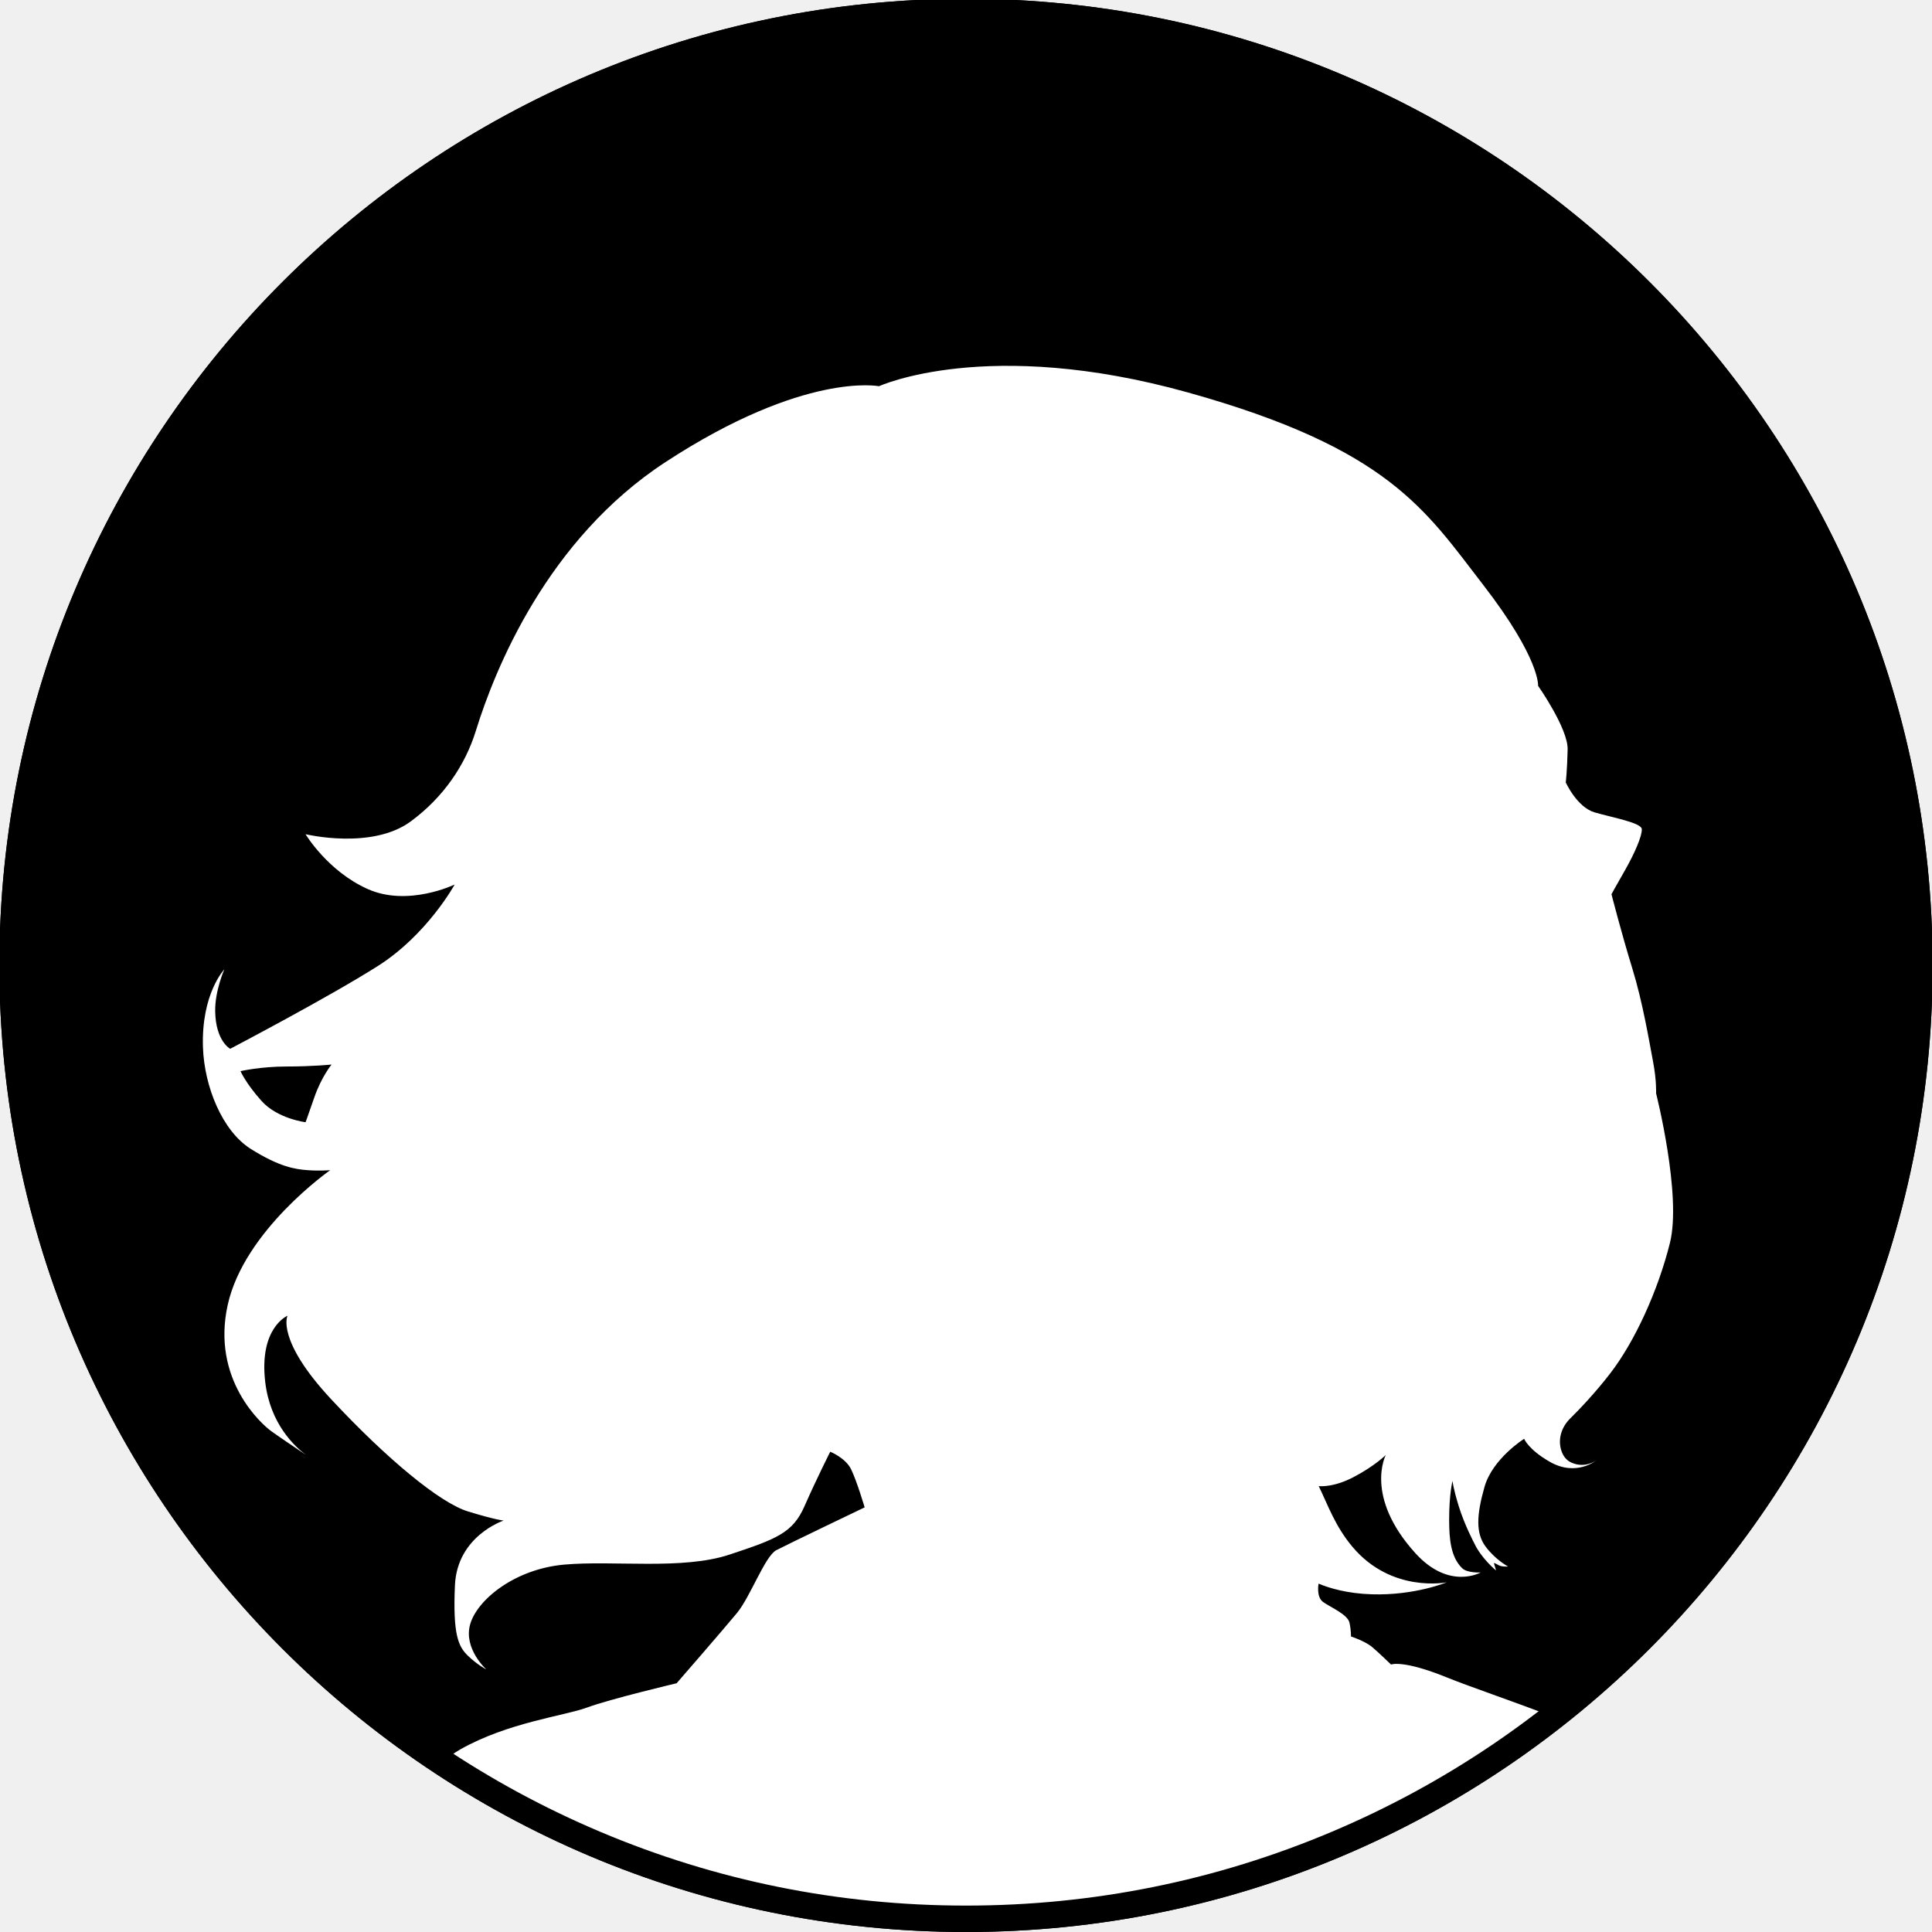
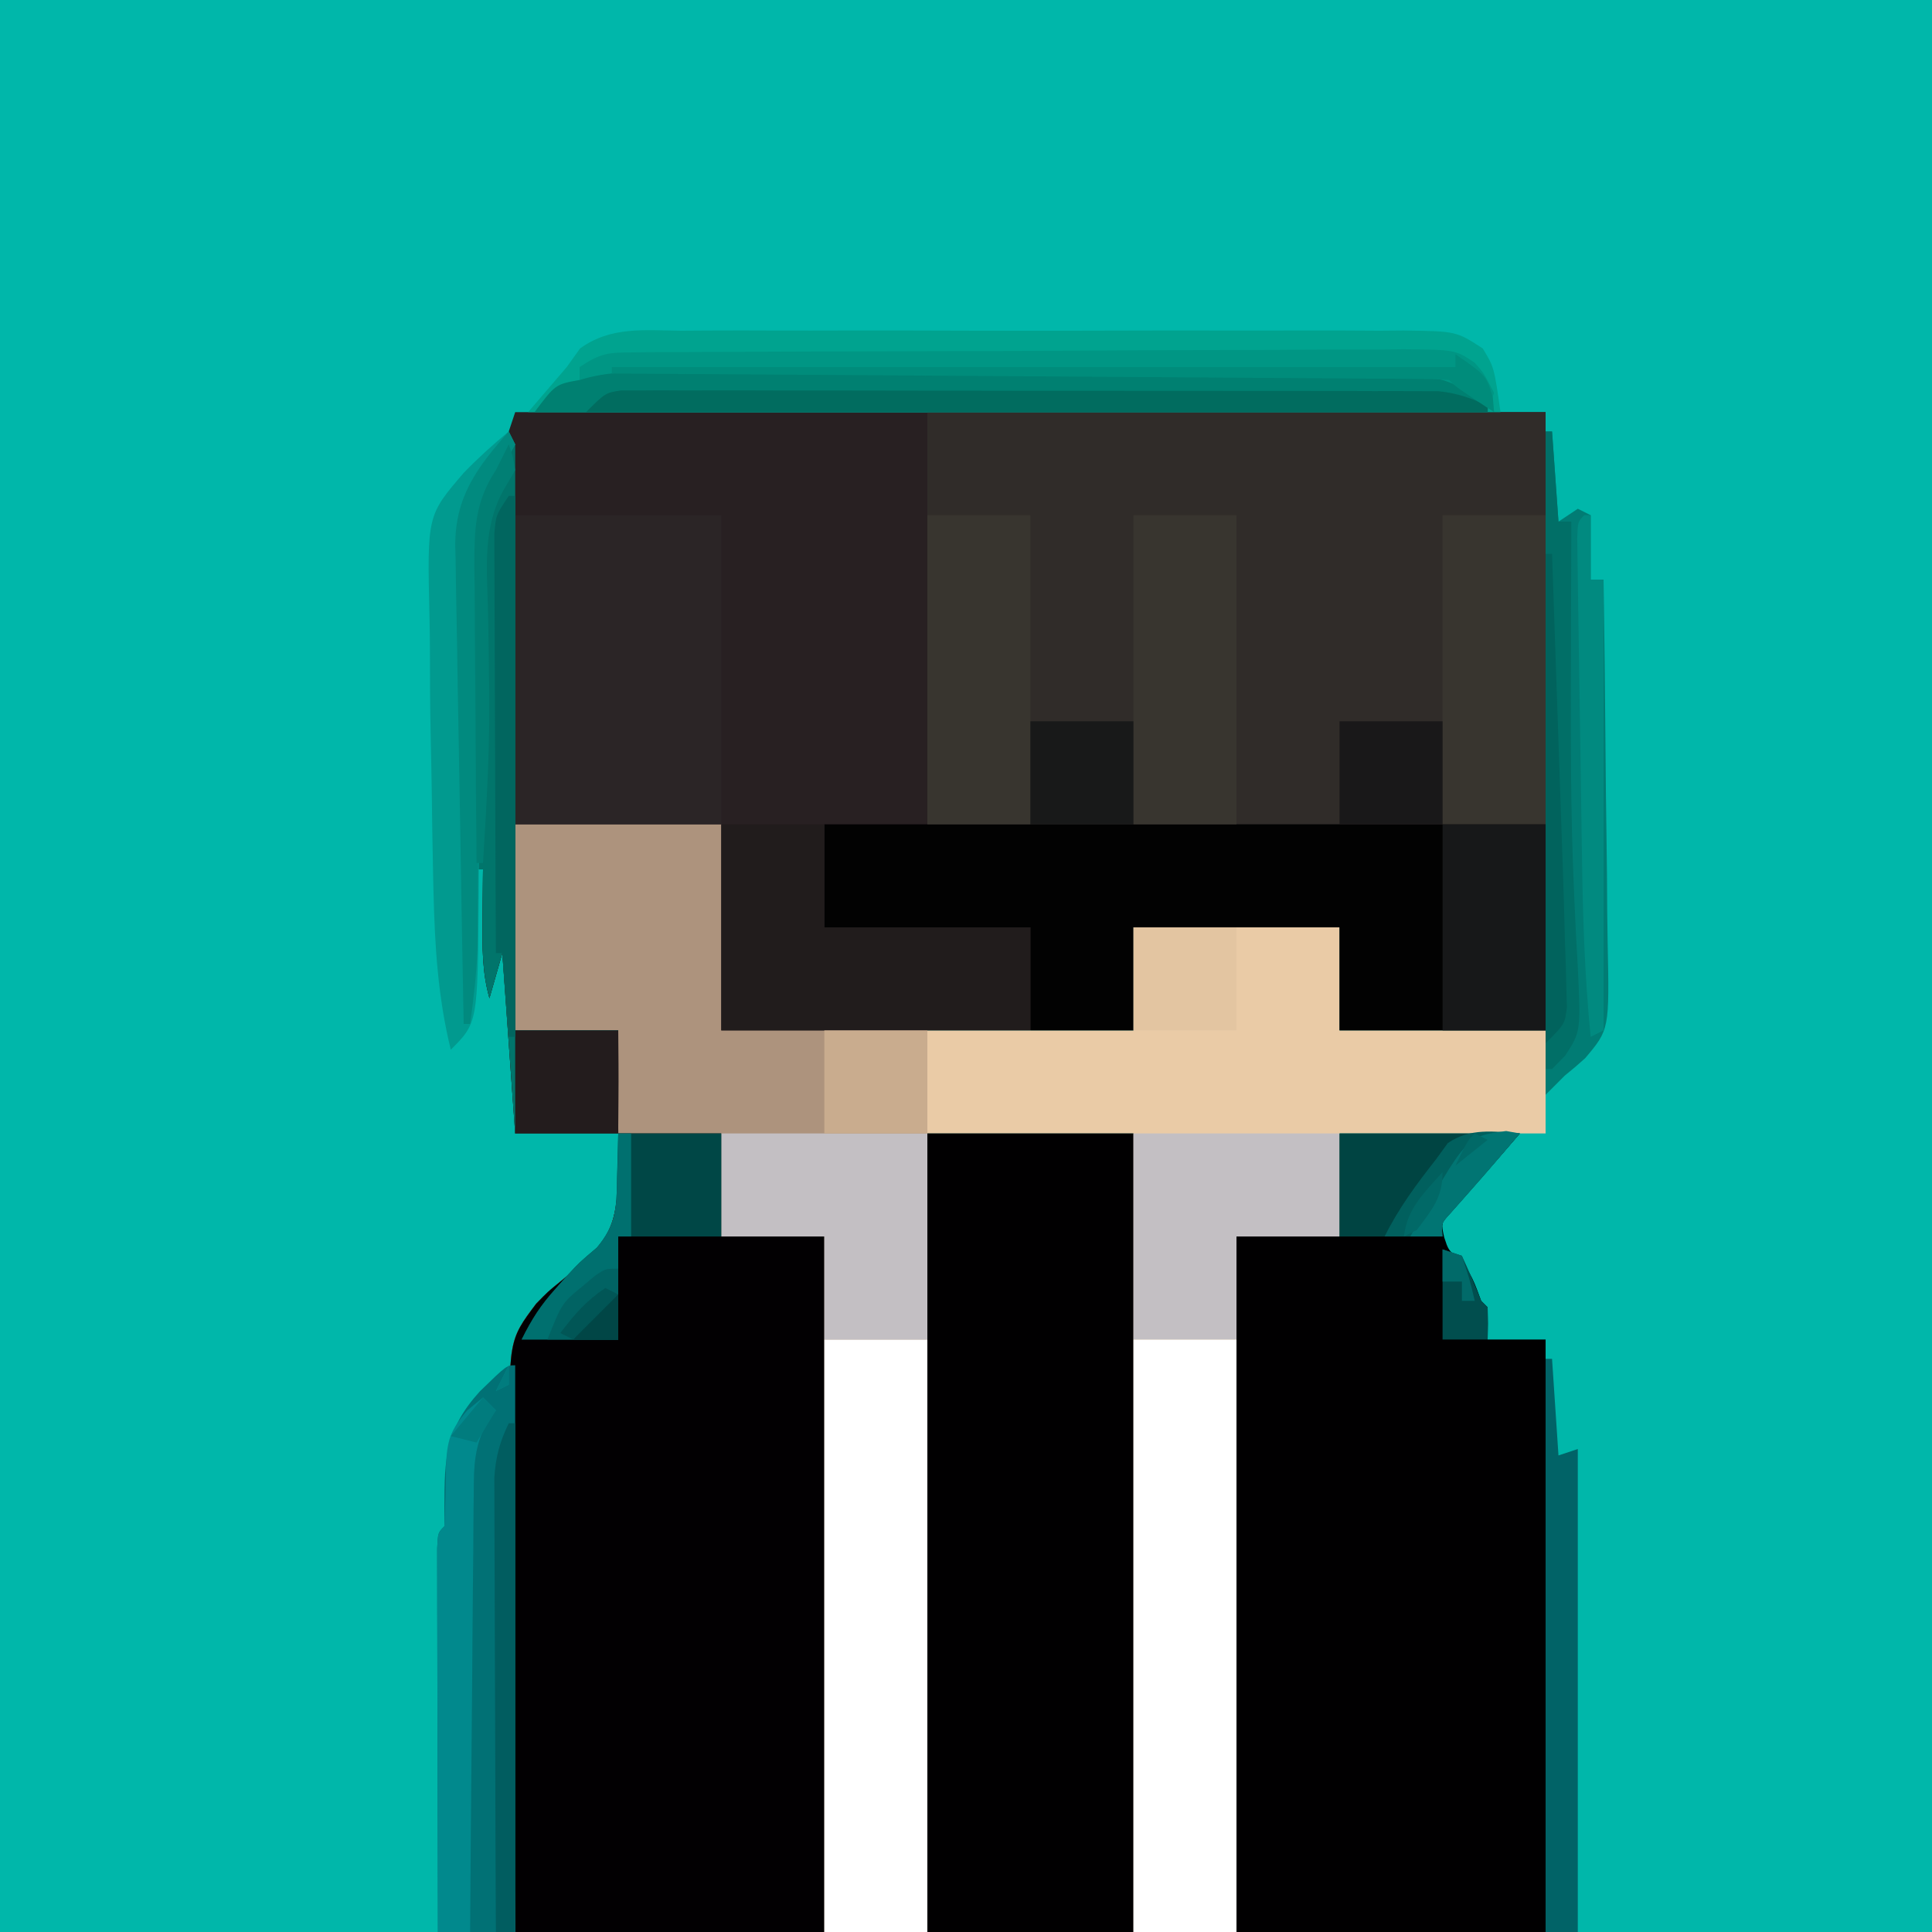
- <svg xmlns="http://www.w3.org/2000/svg" width="100%" height="100%" viewBox="0 0 512 512" version="1.1" xml:space="preserve" style="fill-rule:evenodd;clip-rule:evenodd;stroke-linejoin:round;stroke-miterlimit:2;">
-   <g id="图层-1">
-     <g transform="matrix(0,-1,-1,0,256,-0.3289)">
-       <path d="M-256.164,-256.164C-397.64,-256.164 -512.329,-141.475 -512.329,-0C-512.329,141.476 -397.64,256.164 -256.164,256.164C-114.688,256.164 -0,141.476 -0,-0C-0,-141.475 -114.688,-256.164 -256.164,-256.164" style="fill-rule:nonzero;" />
-     </g>
-     <g transform="matrix(0.957067,0,0,0.878667,7.96252,56.054)">
-       <clipPath id="_clip1">
-         <path d="M242.914,0C110.578,6.656 4.72,113.728 0,246.565L0,265.106C4.875,402.292 117.624,512 256,512C394.376,512 507.125,402.292 512,265.106L512,246.566C507.28,113.728 401.422,6.656 269.085,0L242.914,0Z" clip-rule="nonzero" />
-       </clipPath>
-       <g clip-path="url(#_clip1)">
-         <g transform="matrix(1,0,0,1,74.943,376.002)">
-           <path d="M0,-1.001C0.843,-0.323 1.373,0 1.373,0C1.373,0 0.839,-0.388 0,-1.001" style="fill:white;fill-rule:nonzero;" />
-         </g>
-         <g transform="matrix(1,0,0,1,78.7003,270.852)">
-           <path d="M0,-3.623C-1.99,2.643 -2.411,3.822 -2.411,3.822C-2.411,3.822 -10.172,2.79 -14.595,-2.591C-19.018,-7.972 -20.418,-11.584 -20.418,-11.584C-20.418,-11.584 -14.89,-12.984 -7.666,-12.984C-0.442,-12.984 4.791,-13.574 4.791,-13.574C4.791,-13.574 1.99,-9.889 0,-3.623M117.047,151.845C113.317,156.768 100.339,173.029 100.339,173.029C100.339,173.029 81.841,177.802 75.575,180.339C69.31,182.875 53.646,184.814 40.369,193.019C27.092,201.223 16.559,229.557 16.559,229.557L382.59,229.557C382.59,229.557 380.381,221.448 379.031,215.435C377.681,209.422 375.349,204.513 367.618,196.414C359.887,188.314 325.772,176.656 313.567,171.257C301.363,165.857 298.157,167.393 298.157,167.393C298.157,167.393 295.133,164.18 293.055,162.227C290.976,160.275 287.059,158.925 287.059,158.925C287.059,158.925 287.14,157.299 286.652,154.778C286.164,152.257 281.285,150.061 279.334,148.516C277.382,146.971 278.089,142.986 278.089,142.986L278.089,142.983C281.057,144.336 285.988,145.971 292.826,146.202C304.736,146.603 313.567,142.589 313.567,142.589C313.567,142.589 298.321,145.95 287.474,131.884C282.647,125.625 280.719,119.365 278.13,113.571C278.9,113.653 282.532,113.835 287.741,110.875C293.629,107.53 296.707,104.184 296.707,104.184C296.707,104.184 290.626,116.648 304.892,133.797C314.264,145.064 322.972,139.613 322.972,139.613C322.972,139.613 319.275,139.848 317.845,138.328C314.697,134.984 314.257,129.562 314.248,123.834C314.235,115.959 315.178,111.995 315.178,111.995C315.178,111.995 315.33,114.07 316.909,119.65C318.489,125.23 321.156,130.707 321.156,130.707L321.156,130.693C323.133,135.396 327.242,139.022 327.242,139.022L326.625,136.756C326.625,136.756 327.007,136.815 327.919,137.403C328.831,137.992 330.546,137.815 330.546,137.815C330.546,137.815 327.047,135.774 324.326,131.79C321.606,127.806 321.8,122.364 324.035,113.813C326.27,105.262 335.018,99.298 335.018,99.298C335.018,99.298 336.146,102.533 342.174,106.273C349.489,110.81 355.019,105.789 355.019,105.789C355.019,105.789 351.936,108.368 348.075,106.468C346.566,105.726 345.729,104.313 345.284,102.759C344.32,99.397 345.344,95.782 347.724,93.221C350.371,90.373 354.634,85.519 358.83,79.6C365.625,70.019 372.071,54.688 375.381,40.228C378.691,25.769 371.548,-4.893 371.548,-4.893C371.548,-4.893 371.722,-8.726 370.677,-14.649C369.632,-20.572 367.889,-32.244 364.928,-42.697C361.966,-53.15 359.197,-64.954 359.197,-64.954C359.197,-64.954 360.23,-67.02 362.942,-72.186C365.654,-77.352 367.721,-82.647 367.592,-84.585C367.462,-86.522 359.455,-88.072 354.547,-89.621C349.64,-91.171 346.54,-98.662 346.54,-98.662C346.54,-98.662 346.928,-102.278 347.057,-108.607C347.186,-114.935 338.874,-127.799 338.874,-127.799C338.874,-127.799 339.524,-135.93 323.587,-158.373C307.65,-180.815 297.567,-199.354 241.949,-216.267C186.332,-233.18 156.372,-218.158 156.372,-218.158C156.372,-218.158 135.792,-222.707 97.258,-195.285C64.516,-171.985 50.037,-132.877 44.741,-114.23C41.734,-103.638 35.622,-94.175 27.094,-87.212C26.987,-87.125 26.88,-87.037 26.772,-86.95C15.972,-78.218 -2.411,-83.044 -2.411,-83.044C-2.411,-83.044 3.697,-71.887 14.848,-66.484C25.998,-61.081 38.874,-67.864 38.874,-67.864C38.874,-67.864 31.296,-52.732 17.534,-43.241C3.772,-33.75 -23.277,-18.328 -23.277,-18.328C-23.277,-18.328 -27.274,-20.577 -27.436,-29.558C-27.548,-35.761 -24.907,-42.275 -24.907,-42.275C-24.907,-42.275 -31.328,-34.951 -30.82,-18.734C-30.451,-6.973 -25.493,6.458 -17.565,11.883C-9.636,17.308 -5.324,18.003 -1.847,18.281C1.63,18.559 4.412,18.281 4.412,18.281C4.412,18.281 -19.371,36.359 -23.963,58.898C-28.554,81.436 -14.567,94.897 -11.949,96.97C-9.99,98.52 -4.797,102.329 -2.305,104.149C-5.292,101.749 -12.224,94.894 -13.585,82.135C-15.33,65.774 -7.413,62.187 -7.413,62.187C-7.413,62.187 -10.677,69.428 4.697,87.391C20.071,105.354 34.798,118.625 42.566,121.214C50.333,123.803 52.437,123.965 52.437,123.965C52.437,123.965 39.554,128.554 38.95,143.52C38.347,158.485 39.916,161.986 42.571,164.761C45.226,167.537 47.64,168.865 47.64,168.865C47.64,168.865 41.243,162.589 43.174,155.227C45.105,147.864 55.485,138.571 69.244,137.244C83.003,135.916 101.952,138.933 114.987,134.226C128.021,129.519 132.487,127.709 135.746,119.622C139.004,111.536 142.867,103.208 142.867,103.208C142.867,103.208 147.091,105.019 148.66,108.519C150.229,112.019 152.401,119.984 152.401,119.984C152.401,119.984 131.069,131.11 127.937,132.9C124.804,134.69 120.776,146.923 117.047,151.845" style="fill:white;fill-rule:nonzero;" />
-         </g>
-         <g transform="matrix(1,0,0,1,189.141,512)">
-           <path d="M0,-41.029L-93.882,-11.591L-97.711,0L293.132,0L293.132,-20.514L0,-41.029Z" style="fill:white;fill-rule:nonzero;" />
-         </g>
-       </g>
-     </g>
-     <g transform="matrix(1,0,0,1,256,512)">
-       <path d="M0,-512.329C-141.476,-512.329 -256.164,-397.64 -256.164,-256.165C-256.164,-114.689 -141.476,0 0,0C141.476,0 256.164,-114.689 256.164,-256.165C256.164,-397.64 141.476,-512.329 0,-512.329M0,-505.329C33.64,-505.329 66.27,-498.742 96.984,-485.751C126.653,-473.202 153.301,-455.235 176.186,-432.35C199.071,-409.465 217.038,-382.818 229.587,-353.148C242.578,-322.435 249.164,-289.805 249.164,-256.165C249.164,-222.524 242.578,-189.894 229.587,-159.181C217.038,-129.511 199.071,-102.864 176.186,-79.979C153.301,-57.094 126.653,-39.127 96.984,-26.578C66.27,-13.587 33.64,-7 0,-7C-33.64,-7 -66.27,-13.587 -96.984,-26.578C-126.653,-39.127 -153.301,-57.094 -176.186,-79.979C-199.071,-102.864 -217.038,-129.511 -229.587,-159.181C-242.577,-189.894 -249.164,-222.524 -249.164,-256.165C-249.164,-289.805 -242.577,-322.435 -229.587,-353.148C-217.038,-382.818 -199.071,-409.465 -176.186,-432.35C-153.301,-455.235 -126.653,-473.202 -96.984,-485.751C-66.27,-498.742 -33.64,-505.329 0,-505.329" style="fill-rule:nonzero;" />
-     </g>
-   </g>
+ <svg xmlns="http://www.w3.org/2000/svg" version="1.1" width="300" height="300">
+   <path d="M0 0 C99 0 198 0 300 0 C300 99 300 198 300 300 C201 300 102 300 0 300 C0 201 0 102 0 0 Z " fill="#00B7AA" transform="translate(0,0)" />
+   <path d="M0 0 C52.8 0 105.6 0 160 0 C160 31.68 160 63.36 160 96 C149.44 96 138.88 96 128 96 C128 90.72 128 85.44 128 80 C117.44 80 106.88 80 96 80 C96 85.28 96 90.56 96 96 C85.44 96 74.88 96 64 96 C64 101.28 64 106.56 64 112 C74.56 112 85.12 112 96 112 C96 152.92 96 193.84 96 236 C64.32 236 32.64 236 0 236 C-0.144 221.006 -0.289 206.011 -0.438 190.562 C-0.501 185.841 -0.565 181.12 -0.631 176.256 C-0.662 170.457 -0.662 170.457 -0.668 167.735 C-0.679 165.849 -0.703 163.963 -0.739 162.077 C-1.061 144.165 -1.061 144.165 3.269 138.414 C5.066 136.584 5.066 136.584 7 135 C7.757 134.371 8.514 133.742 9.294 133.094 C9.981 132.527 10.668 131.959 11.375 131.375 C15.232 127.726 15.795 124.123 16 119 C16 116.69 16 114.38 16 112 C10.72 112 5.44 112 0 112 C-0.66 102.76 -1.32 93.52 -2 84 C-2.66 86.31 -3.32 88.62 -4 91 C-5.15 86.91 -5.111 82.968 -5.062 78.75 C-5.058 78.005 -5.053 77.26 -5.049 76.492 C-5.037 74.661 -5.019 72.831 -5 71 C-5.33 71 -5.66 71 -6 71 C-6.076 63.135 -6.129 55.269 -6.165 47.404 C-6.178 44.729 -6.2 42.054 -6.226 39.378 C-6.263 35.531 -6.28 31.684 -6.293 27.836 C-6.308 26.642 -6.324 25.448 -6.34 24.218 C-6.341 18.249 -6.152 14.212 -3 9 C-2.01 6.03 -1.02 3.06 0 0 Z " fill="#282022" transform="translate(80,64)" />
+   <path d="M0 0 C10.56 0 21.12 0 32 0 C32 10.56 32 21.12 32 32 C42.56 32 53.12 32 64 32 C64 37.28 64 42.56 64 48 C74.56 48 85.12 48 96 48 C96 88.92 96 129.84 96 172 C64.32 172 32.64 172 0 172 C-0.144 157.006 -0.289 142.011 -0.438 126.562 C-0.501 121.841 -0.565 117.12 -0.631 112.256 C-0.662 106.457 -0.662 106.457 -0.668 103.735 C-0.679 101.849 -0.703 99.963 -0.739 98.077 C-1.061 80.165 -1.061 80.165 3.269 74.41 C5.776 71.853 8.598 69.695 11.375 67.438 C15.639 63.289 15.913 59.027 16.05 53.373 C16.059 51.248 16.03 49.125 16 47 C16.008 45.543 16.02 44.086 16.035 42.629 C16.071 39.083 16.034 35.549 16 32 C10.72 32 5.44 32 0 32 C0 21.44 0 10.88 0 0 Z " fill="#AD937D" transform="translate(80,128)" />
+   <path d="M0 0 C31.68 0 63.36 0 96 0 C96 21.12 96 42.24 96 64 C64.32 64 32.64 64 0 64 C0 42.88 0 21.76 0 0 Z " fill="#302C29" transform="translate(144,64)" />
+   <path d="M0 0 C5.28 0 10.56 0 16 0 C16 5.28 16 10.56 16 16 C21.28 16 26.56 16 32 16 C32 51.64 32 87.28 32 124 C16.16 124 0.32 124 -16 124 C-16.281 101.401 -16.281 101.401 -16.342 91.736 C-16.384 85.152 -16.433 78.569 -16.528 71.986 C-16.604 66.675 -16.646 61.366 -16.664 56.055 C-16.677 54.033 -16.702 52.011 -16.74 49.99 C-17.061 32.165 -17.061 32.165 -12.731 26.414 C-10.934 24.584 -10.934 24.584 -9 23 C-8.243 22.371 -7.486 21.742 -6.706 21.094 C-6.019 20.527 -5.332 19.959 -4.625 19.375 C-0.768 15.726 -0.205 12.123 0 7 C0 4.69 0 2.38 0 0 Z " fill="#020002" transform="translate(96,176)" />
+   <path d="M0 0 C9.24 0 18.48 0 28 0 C24.387 4.215 20.819 8.318 17.004 12.324 C15.779 13.981 15.779 13.981 16.25 16.117 C16.887 18.076 16.887 18.076 18.438 19.438 C20.406 21.406 21.046 23.411 22 26 C22.33 26.33 22.66 26.66 23 27 C23.041 28.666 23.043 30.334 23 32 C25.97 32 28.94 32 32 32 C32 62.36 32 92.72 32 124 C16.16 124 0.32 124 -16 124 C-16 88.36 -16 52.72 -16 16 C-10.72 16 -5.44 16 0 16 C0 10.72 0 5.44 0 0 Z " fill="#010001" transform="translate(208,176)" />
+   <path d="M0 0 C10.56 0 21.12 0 32 0 C32 5.28 32 10.56 32 16 C42.56 16 53.12 16 64 16 C64 21.28 64 26.56 64 32 C53.44 32 42.88 32 32 32 C32 37.28 32 42.56 32 48 C26.72 48 21.44 48 16 48 C16 83.64 16 119.28 16 156 C10.72 156 5.44 156 0 156 C0 115.08 0 74.16 0 32 C-10.56 32 -21.12 32 -32 32 C-32 26.72 -32 21.44 -32 16 C-21.44 16 -10.88 16 0 16 C0 10.72 0 5.44 0 0 Z " fill="#EACBA6" transform="translate(176,144)" />
+   <path d="M0 0 C10.56 0 21.12 0 32 0 C32 40.92 32 81.84 32 124 C21.44 124 10.88 124 0 124 C0 83.08 0 42.16 0 0 Z " fill="#010001" transform="translate(144,176)" />
+   <path d="M0 0 C36.96 0 73.92 0 112 0 C112 10.56 112 21.12 112 32 C101.44 32 90.88 32 80 32 C80 26.72 80 21.44 80 16 C69.44 16 58.88 16 48 16 C48 21.28 48 26.56 48 32 C42.72 32 37.44 32 32 32 C32 26.72 32 21.44 32 16 C21.44 16 10.88 16 0 16 C0 10.72 0 5.44 0 0 Z " fill="#020202" transform="translate(128,128)" />
+   <path d="M0 0 C0.33 0 0.66 0 1 0 C1 3.63 1 7.26 1 11 C11.56 11 22.12 11 33 11 C33 26.84 33 42.68 33 59 C22.44 59 11.88 59 1 59 C1 69.56 1 80.12 1 91 C6.28 91 11.56 91 17 91 C17 96.28 17 101.56 17 107 C11.72 107 6.44 107 1 107 C0.34 97.76 -0.32 88.52 -1 79 C-1.66 81.31 -2.32 83.62 -3 86 C-4.15 81.91 -4.111 77.968 -4.062 73.75 C-4.058 73.005 -4.053 72.26 -4.049 71.492 C-4.037 69.661 -4.019 67.831 -4 66 C-4.33 66 -4.66 66 -5 66 C-5.076 58.135 -5.129 50.269 -5.165 42.404 C-5.178 39.729 -5.2 37.054 -5.226 34.378 C-5.263 30.531 -5.28 26.684 -5.293 22.836 C-5.308 21.642 -5.324 20.448 -5.34 19.218 C-5.341 13.382 -5.332 9.025 -2 4 C-1.608 3.216 -1.216 2.433 -0.812 1.625 C-0.544 1.089 -0.276 0.552 0 0 Z " fill="#2B2526" transform="translate(79,69)" />
+   <path d="M0 0 C1.95 -0.013 1.95 -0.013 3.938 -0.027 C7.496 -0.049 11.054 -0.041 14.612 -0.025 C18.338 -0.012 22.065 -0.024 25.792 -0.032 C32.049 -0.041 38.307 -0.029 44.564 -0.005 C51.795 0.022 59.025 0.014 66.256 -0.014 C72.469 -0.037 78.681 -0.04 84.893 -0.027 C88.602 -0.019 92.31 -0.018 96.019 -0.035 C100.154 -0.052 104.287 -0.028 108.422 0 C110.263 -0.015 110.263 -0.015 112.141 -0.031 C120.326 0.072 120.326 0.072 124.448 2.75 C126.211 5.647 126.211 5.647 127.211 12.647 C77.381 12.647 27.551 12.647 -23.789 12.647 C-21.809 10.337 -19.829 8.027 -17.789 5.647 C-17.104 4.691 -16.419 3.735 -15.713 2.75 C-10.895 -0.715 -5.781 -0.048 0 0 Z " fill="#00A38F" transform="translate(105.7891,51.35303)" />
+   <path d="M0 0 C5.28 0 10.56 0 16 0 C16 30.36 16 60.72 16 92 C10.72 92 5.44 92 0 92 C0 61.64 0 31.28 0 0 Z " fill="#FFFFFF" transform="translate(176,208)" />
+   <path d="M0 0 C5.28 0 10.56 0 16 0 C16 30.36 16 60.72 16 92 C10.72 92 5.44 92 0 92 C0 61.64 0 31.28 0 0 Z " fill="#FFFFFF" transform="translate(128,208)" />
+   <path d="M0 0 C5.28 0 10.56 0 16 0 C16 5.28 16 10.56 16 16 C26.56 16 37.12 16 48 16 C48 21.28 48 26.56 48 32 C32.16 32 16.32 32 0 32 C0 21.44 0 10.88 0 0 Z " fill="#211C1C" transform="translate(112,128)" />
+   <path d="M0 0 C0 29.04 0 58.08 0 88 C-3.96 88 -7.92 88 -12 88 C-12.023 79.933 -12.041 71.867 -12.052 63.8 C-12.057 60.055 -12.064 56.31 -12.075 52.565 C-12.086 48.953 -12.092 45.342 -12.095 41.73 C-12.097 40.349 -12.1 38.969 -12.106 37.588 C-12.113 35.66 -12.113 33.733 -12.114 31.805 C-12.116 30.706 -12.118 29.607 -12.12 28.474 C-12 26 -12 26 -11 25 C-11 24.001 -11 23.002 -11 21.973 C-11 14.438 -10.8 9.899 -5.5 4.062 C-1.325 0 -1.325 0 0 0 Z " fill="#017175" transform="translate(80,212)" />
+   <path d="M0 0 C1.649 -0.002 1.649 -0.002 3.331 -0.005 C4.532 0.004 5.733 0.013 6.97 0.022 C8.873 0.024 8.873 0.024 10.815 0.026 C14.292 0.031 17.769 0.049 21.247 0.071 C23.42 0.084 25.594 0.094 27.768 0.104 C35.354 0.138 42.941 0.183 50.527 0.238 C57.594 0.289 64.66 0.313 71.727 0.326 C77.798 0.338 83.869 0.369 89.941 0.415 C93.565 0.442 97.189 0.462 100.813 0.461 C104.857 0.462 108.9 0.501 112.943 0.545 C114.14 0.54 115.337 0.534 116.571 0.528 C125.615 0.677 125.615 0.677 129.376 3.717 C131.586 6.236 131.586 6.236 131.586 7.236 C82.746 7.236 33.906 7.236 -16.414 7.236 C-13.177 2.92 -13.177 2.92 -9.414 2.236 C-8.528 1.737 -8.528 1.737 -7.623 1.228 C-4.924 0.016 -2.955 -0.008 0 0 Z " fill="#008071" transform="translate(99.41391,56.76381)" />
+   <path d="M0 0 C10.56 0 21.12 0 32 0 C32 5.28 32 10.56 32 16 C26.72 16 21.44 16 16 16 C16 21.28 16 26.56 16 32 C10.72 32 5.44 32 0 32 C0 21.44 0 10.88 0 0 Z " fill="#C3BFC3" transform="translate(176,176)" />
+   <path d="M0 0 C10.56 0 21.12 0 32 0 C32 10.56 32 21.12 32 32 C26.72 32 21.44 32 16 32 C16 26.72 16 21.44 16 16 C10.72 16 5.44 16 0 16 C0 10.72 0 5.44 0 0 Z " fill="#C3BFC3" transform="translate(112,176)" />
+   <path d="M0 0 C5.28 0 10.56 0 16 0 C16 15.84 16 31.68 16 48 C10.72 48 5.44 48 0 48 C0 32.16 0 16.32 0 0 Z " fill="#38352F" transform="translate(224,80)" />
+   <path d="M0 0 C5.28 0 10.56 0 16 0 C16 15.84 16 31.68 16 48 C10.72 48 5.44 48 0 48 C0 32.16 0 16.32 0 0 Z " fill="#38352F" transform="translate(176,80)" />
+   <path d="M0 0 C5.28 0 10.56 0 16 0 C16 15.84 16 31.68 16 48 C10.72 48 5.44 48 0 48 C0 32.16 0 16.32 0 0 Z " fill="#38352F" transform="translate(144,80)" />
+   <path d="M0 0 C0.33 0 0.66 0 1 0 C1.33 4.62 1.66 9.24 2 14 C2.99 13.34 3.98 12.68 5 12 C5.66 12.33 6.32 12.66 7 13 C7 16.3 7 19.6 7 23 C7.66 23 8.32 23 9 23 C9.139 32.006 9.246 41.011 9.311 50.018 C9.342 54.201 9.384 58.382 9.453 62.565 C9.518 66.604 9.554 70.643 9.569 74.683 C9.58 76.221 9.602 77.759 9.634 79.296 C9.909 92.854 9.909 92.854 6.151 97.312 C5.13 98.242 4.08 99.14 3 100 C2.01 100.99 1.02 101.98 0 103 C0 69.01 0 35.02 0 0 Z " fill="#017C74" transform="translate(240,67)" />
+   <path d="M0 0 C0.33 0 0.66 0 1 0 C1 30.03 1 60.06 1 91 C6.28 91 11.56 91 17 91 C17 96.28 17 101.56 17 107 C11.72 107 6.44 107 1 107 C0.34 97.76 -0.32 88.52 -1 79 C-1.66 81.31 -2.32 83.62 -3 86 C-4.15 81.91 -4.111 77.968 -4.062 73.75 C-4.058 73.005 -4.053 72.26 -4.049 71.492 C-4.037 69.661 -4.019 67.831 -4 66 C-4.33 66 -4.66 66 -5 66 C-5.076 58.135 -5.129 50.269 -5.165 42.404 C-5.178 39.729 -5.2 37.054 -5.226 34.378 C-5.263 30.531 -5.28 26.684 -5.293 22.836 C-5.308 21.642 -5.324 20.448 -5.34 19.218 C-5.341 13.382 -5.332 9.025 -2 4 C-1.608 3.216 -1.216 2.433 -0.812 1.625 C-0.544 1.089 -0.276 0.552 0 0 Z " fill="#01756B" transform="translate(79,69)" />
+   <path d="M0 0 C0.33 0.66 0.66 1.32 1 2 C0.041 3.69 -0.966 5.354 -2 7 C-4.001 11.101 -4.26 14.476 -4.287 19.018 C-4.294 19.705 -4.301 20.392 -4.308 21.1 C-4.321 22.586 -4.33 24.071 -4.336 25.557 C-4.344 27.917 -4.364 30.276 -4.388 32.636 C-4.436 37.653 -4.469 42.67 -4.5 47.688 C-4.536 53.488 -4.578 59.288 -4.636 65.089 C-4.656 67.398 -4.664 69.708 -4.672 72.018 C-4.813 91.813 -4.813 91.813 -9 96 C-11.012 87.845 -11.487 79.81 -11.688 71.438 C-11.704 70.743 -11.721 70.049 -11.738 69.334 C-11.841 64.731 -11.907 60.128 -11.963 55.524 C-12.001 52.899 -12.058 50.275 -12.118 47.65 C-12.215 43.062 -12.248 38.477 -12.241 33.887 C-12.247 32.107 -12.271 30.326 -12.315 28.546 C-12.668 13.025 -12.668 13.025 -6.977 6.407 C-4.758 4.115 -2.461 2.032 0 0 Z " fill="#019A8F" transform="translate(79,67)" />
+   <path d="M0 0 C5.28 0 10.56 0 16 0 C16 10.56 16 21.12 16 32 C10.72 32 5.44 32 0 32 C0 21.44 0 10.88 0 0 Z " fill="#171819" transform="translate(224,128)" />
+   <path d="M0 0 C1.124 -0.011 2.249 -0.023 3.407 -0.035 C4.642 -0.037 5.876 -0.039 7.148 -0.041 C8.447 -0.051 9.747 -0.061 11.085 -0.071 C14.651 -0.098 18.218 -0.111 21.784 -0.119 C24.012 -0.125 26.24 -0.134 28.468 -0.143 C35.44 -0.17 42.411 -0.189 49.383 -0.197 C57.43 -0.206 65.477 -0.241 73.524 -0.299 C79.745 -0.342 85.966 -0.362 92.187 -0.365 C95.902 -0.367 99.617 -0.379 103.333 -0.415 C107.477 -0.454 111.62 -0.445 115.765 -0.432 C117.61 -0.46 117.61 -0.46 119.493 -0.488 C127.543 -0.409 127.543 -0.409 130.52 1.559 C131.95 3.138 131.95 3.138 133.586 6.281 C133.256 7.271 132.926 8.261 132.586 9.281 C131.856 8.47 131.127 7.659 130.376 6.823 C125.564 2.855 119.897 3.571 113.943 3.606 C112.67 3.594 111.398 3.581 110.088 3.569 C106.61 3.537 103.134 3.535 99.656 3.539 C96.013 3.538 92.37 3.51 88.727 3.486 C82.613 3.448 76.498 3.428 70.384 3.422 C61.762 3.412 53.141 3.368 44.519 3.317 C38.543 3.284 32.567 3.259 26.59 3.235 C25.142 3.229 23.694 3.223 22.246 3.217 C17.488 3.196 12.729 3.186 7.97 3.18 C6.769 3.175 5.568 3.17 4.33 3.164 C3.231 3.165 2.132 3.165 1 3.165 C0.045 3.163 -0.909 3.161 -1.893 3.159 C-4.217 3.271 -6.191 3.621 -8.414 4.281 C-8.414 3.621 -8.414 2.961 -8.414 2.281 C-5.054 0.041 -3.931 0.024 0 0 Z " fill="#009684" transform="translate(98.41428,54.71912)" />
+   <path d="M0 0 C1.446 0 1.446 0 2.922 0.001 C4.029 -0.007 5.137 -0.014 6.278 -0.021 C7.494 -0.013 8.709 -0.005 9.962 0.002 C11.242 -0.001 12.522 -0.005 13.84 -0.009 C17.353 -0.018 20.865 -0.009 24.377 0.005 C28.053 0.016 31.729 0.012 35.405 0.01 C41.581 0.009 47.756 0.02 53.931 0.039 C61.068 0.06 68.204 0.063 75.34 0.057 C82.206 0.051 89.072 0.057 95.938 0.068 C98.859 0.073 101.78 0.074 104.701 0.072 C108.782 0.069 112.864 0.084 116.946 0.1 C118.764 0.096 118.764 0.096 120.618 0.093 C122.287 0.103 122.287 0.103 123.991 0.114 C124.956 0.116 125.921 0.118 126.915 0.12 C129.791 0.395 131.967 1.178 134.583 2.375 C134.583 2.705 134.583 3.035 134.583 3.375 C88.383 3.375 42.183 3.375 -5.417 3.375 C-2.417 0.375 -2.417 0.375 0 0 Z " fill="#016C5F" transform="translate(96.41667,60.62527)" />
+   <path d="M0 0 C5.28 0 10.56 0 16 0 C16 5.28 16 10.56 16 16 C10.72 16 5.44 16 0 16 C0 21.28 0 26.56 0 32 C-4.95 32 -9.9 32 -15 32 C-13.354 28.708 -12.071 26.732 -9.688 24.062 C-8.827 23.09 -8.827 23.09 -7.949 22.098 C-6 20 -6 20 -3.32 17.734 C-0.4 14.293 -0.227 11.507 -0.188 7.188 C-0.095 3.63 -0.095 3.63 0 0 Z " fill="#004746" transform="translate(96,176)" />
+   <path d="M0 0 C0.33 0 0.66 0 1 0 C1.33 4.95 1.66 9.9 2 15 C2.99 14.67 3.98 14.34 5 14 C5 38.75 5 63.5 5 89 C3.35 89 1.7 89 0 89 C0 59.63 0 30.26 0 0 Z " fill="#016367" transform="translate(240,211)" />
+   <path d="M0 0 C0 0.99 0 1.98 0 3 C-0.99 3.495 -0.99 3.495 -2 4 C-1.34 2.68 -0.68 1.36 0 0 Z M-4 5 C-3.34 5.66 -2.68 6.32 -2 7 C-2.729 8.004 -2.729 8.004 -3.473 9.028 C-5.314 12.612 -5.441 15.611 -5.432 19.544 C-5.443 20.286 -5.453 21.028 -5.463 21.793 C-5.493 24.233 -5.503 26.673 -5.512 29.113 C-5.529 30.81 -5.547 32.507 -5.566 34.204 C-5.614 38.66 -5.643 43.117 -5.67 47.574 C-5.699 52.126 -5.746 56.677 -5.791 61.229 C-5.877 70.152 -5.944 79.076 -6 88 C-7.65 88 -9.3 88 -11 88 C-11.023 79.933 -11.041 71.867 -11.052 63.8 C-11.057 60.055 -11.064 56.31 -11.075 52.565 C-11.086 48.953 -11.092 45.342 -11.095 41.73 C-11.097 40.349 -11.1 38.969 -11.106 37.588 C-11.113 35.66 -11.113 33.733 -11.114 31.805 C-11.116 30.706 -11.118 29.607 -11.12 28.474 C-11 26 -11 26 -10 25 C-9.864 21.906 -9.752 18.819 -9.746 15.723 C-9.596 11.7 -9.104 10.122 -6.453 7.016 C-5.644 6.35 -4.834 5.685 -4 5 Z " fill="#01898D" transform="translate(79,212)" />
+   <path d="M0 0 C0.33 0 0.66 0 1 0 C1.33 4.62 1.66 9.24 2 14 C2.66 14 3.32 14 4 14 C3.995 15.221 3.99 16.441 3.984 17.699 C3.966 22.392 3.953 27.086 3.944 31.779 C3.94 33.88 3.935 35.982 3.929 38.083 C3.903 48.793 3.906 59.489 4.363 70.191 C4.395 70.955 4.426 71.719 4.458 72.506 C4.607 76.03 4.782 79.55 4.996 83.07 C5.47 93.147 5.47 93.147 3.078 96.875 C2.392 97.576 1.707 98.278 1 99 C0.67 99 0.34 99 0 99 C0 66.33 0 33.66 0 0 Z " fill="#016F67" transform="translate(240,67)" />
+   <path d="M0 0 C9.24 0 18.48 0 28 0 C24.395 4.206 20.788 8.389 17.102 12.52 C15.801 13.96 15.801 13.96 16 16 C10.72 16 5.44 16 0 16 C0 10.72 0 5.44 0 0 Z " fill="#004442" transform="translate(208,176)" />
+   <path d="M0 0 C5.28 0 10.56 0 16 0 C16 5.28 16 10.56 16 16 C10.72 16 5.44 16 0 16 C0 10.72 0 5.44 0 0 Z " fill="#C9AC8E" transform="translate(128,160)" />
+   <path d="M0 0 C5.28 0 10.56 0 16 0 C16 5.28 16 10.56 16 16 C10.72 16 5.44 16 0 16 C0 10.72 0 5.44 0 0 Z " fill="#231C1D" transform="translate(80,160)" />
+   <path d="M0 0 C5.28 0 10.56 0 16 0 C16 5.28 16 10.56 16 16 C10.72 16 5.44 16 0 16 C0 10.72 0 5.44 0 0 Z " fill="#E3C5A1" transform="translate(176,144)" />
+   <path d="M0 0 C5.28 0 10.56 0 16 0 C16 5.28 16 10.56 16 16 C10.72 16 5.44 16 0 16 C0 10.72 0 5.44 0 0 Z " fill="#191819" transform="translate(208,112)" />
+   <path d="M0 0 C5.28 0 10.56 0 16 0 C16 5.28 16 10.56 16 16 C10.72 16 5.44 16 0 16 C0 10.72 0 5.44 0 0 Z " fill="#181919" transform="translate(160,112)" />
+   <path d="M0 0 C0.33 0 0.66 0 1 0 C1 26.07 1 52.14 1 79 C0.01 79 -0.98 79 -2 79 C-2.046 69.438 -2.082 59.876 -2.104 50.314 C-2.114 45.874 -2.128 41.434 -2.151 36.993 C-2.173 32.708 -2.185 28.422 -2.19 24.136 C-2.193 22.502 -2.201 20.867 -2.211 19.233 C-2.226 16.942 -2.228 14.652 -2.227 12.361 C-2.231 11.057 -2.236 9.754 -2.241 8.411 C-2.01 5.149 -1.413 2.923 0 0 Z " fill="#015D60" transform="translate(79,221)" />
+   <path d="M0 0 C0.33 0 0.66 0 1 0 C1 27.72 1 55.44 1 84 C0.67 84 0.34 84 0 84 C-0.495 77.565 -0.495 77.565 -1 71 C-1.33 71 -1.66 71 -2 71 C-2.046 62.186 -2.082 53.372 -2.104 44.557 C-2.114 40.464 -2.128 36.372 -2.151 32.279 C-2.173 28.33 -2.185 24.382 -2.19 20.433 C-2.193 18.925 -2.201 17.418 -2.211 15.911 C-2.226 13.801 -2.228 11.692 -2.227 9.583 C-2.231 8.381 -2.236 7.18 -2.241 5.942 C-2 3 -2 3 0 0 Z " fill="#01665F" transform="translate(79,77)" />
+   <path d="M0 0 C0.33 0.66 0.66 1.32 1 2 C0.041 3.69 -0.966 5.354 -2 7 C-4.004 11.107 -4.265 14.501 -4.303 19.05 C-4.311 19.74 -4.32 20.43 -4.329 21.141 C-4.354 23.413 -4.366 25.685 -4.379 27.957 C-4.395 29.545 -4.412 31.133 -4.43 32.721 C-4.476 36.898 -4.511 41.076 -4.543 45.253 C-4.595 51.929 -4.66 58.604 -4.731 65.279 C-4.753 67.6 -4.77 69.922 -4.786 72.244 C-4.799 73.683 -4.813 75.123 -4.826 76.562 C-4.836 77.808 -4.845 79.054 -4.855 80.338 C-5.011 84.287 -5.459 88.087 -6 92 C-6.33 92 -6.66 92 -7 92 C-7.2 81.673 -7.384 71.346 -7.547 61.019 C-7.623 56.223 -7.704 51.428 -7.799 46.632 C-7.89 42.003 -7.967 37.374 -8.032 32.744 C-8.06 30.979 -8.093 29.215 -8.132 27.45 C-8.185 24.975 -8.219 22.5 -8.249 20.025 C-8.269 19.298 -8.289 18.572 -8.31 17.823 C-8.358 10.093 -4.869 5.528 0 0 Z " fill="#018A7F" transform="translate(79,67)" />
+   <path d="M0 0 C0.33 0 0.66 0 1 0 C1 3.3 1 6.6 1 10 C1.66 10 2.32 10 3 10 C3 33.1 3 56.2 3 80 C2.01 80.495 2.01 80.495 1 81 C0.066 71.666 -0.222 62.361 -0.352 52.988 C-0.375 51.483 -0.398 49.978 -0.422 48.473 C-0.47 45.348 -0.515 42.222 -0.558 39.097 C-0.613 35.084 -0.677 31.071 -0.743 27.059 C-0.793 23.965 -0.838 20.87 -0.882 17.776 C-0.903 16.295 -0.926 14.813 -0.951 13.332 C-0.985 11.277 -1.012 9.221 -1.038 7.165 C-1.055 5.996 -1.072 4.826 -1.089 3.621 C-1 1 -1 1 0 0 Z " fill="#018A80" transform="translate(246,80)" />
+   <path d="M0 0 C0.66 0 1.32 0 2 0 C2 5.28 2 10.56 2 16 C1.34 16 0.68 16 0 16 C0 21.28 0 26.56 0 32 C-4.95 32 -9.9 32 -15 32 C-13.354 28.708 -12.071 26.732 -9.688 24.062 C-8.827 23.09 -8.827 23.09 -7.949 22.098 C-6 20 -6 20 -3.32 17.734 C-0.404 14.298 -0.225 11.511 -0.188 7.188 C-0.162 6.495 -0.137 5.802 -0.111 5.088 C-0.053 3.393 -0.023 1.696 0 0 Z " fill="#00706F" transform="translate(96,176)" />
+   <path d="M0 0 C4.8 3.323 4.8 3.323 5.812 6.75 C5.874 7.492 5.936 8.235 6 9 C0.125 5.125 0.125 5.125 -1 4 C-2.683 3.892 -4.37 3.853 -6.056 3.842 C-7.151 3.832 -8.246 3.822 -9.374 3.812 C-11.192 3.803 -11.192 3.803 -13.047 3.795 C-14.315 3.785 -15.583 3.775 -16.89 3.765 C-20.377 3.738 -23.865 3.717 -27.352 3.697 C-30.993 3.675 -34.634 3.647 -38.275 3.621 C-45.174 3.571 -52.073 3.526 -58.972 3.483 C-66.824 3.433 -74.676 3.378 -82.529 3.323 C-98.686 3.209 -114.843 3.102 -131 3 C-131 2.67 -131 2.34 -131 2 C-87.77 2 -44.54 2 0 2 C0 1.34 0 0.68 0 0 Z " fill="#008C7B" transform="translate(226,55)" />
+   <path d="M0 0 C-0.875 1.021 -1.75 2.042 -2.625 3.062 C-3.166 3.697 -3.708 4.331 -4.266 4.984 C-5.412 6.316 -6.568 7.639 -7.734 8.953 C-8.276 9.567 -8.817 10.18 -9.375 10.812 C-9.878 11.376 -10.38 11.939 -10.898 12.52 C-12.199 13.96 -12.199 13.96 -12 16 C-14.97 16 -17.94 16 -21 16 C-18.767 11.534 -16.069 7.91 -13 4 C-12.402 3.175 -11.804 2.35 -11.188 1.5 C-7.714 -0.882 -4.084 -0.314 0 0 Z " fill="#01605E" transform="translate(236,176)" />
+   <path d="M0 0 C0.33 0 0.66 0 1 0 C1.263 7.598 1.524 15.197 1.782 22.796 C1.902 26.325 2.023 29.855 2.146 33.385 C2.287 37.458 2.425 41.532 2.562 45.605 C2.606 46.851 2.65 48.096 2.695 49.379 C2.813 52.919 2.909 56.459 3 60 C3.044 61.215 3.087 62.429 3.132 63.681 C3.16 64.846 3.187 66.012 3.215 67.212 C3.246 68.254 3.277 69.296 3.308 70.369 C3 73 3 73 0 76 C0 50.92 0 25.84 0 0 Z " fill="#01635D" transform="translate(240,86)" />
+   <path d="M0 0 C0.62 1.794 0.62 1.794 1 4 C0.364 5.089 -0.271 6.179 -0.926 7.301 C-3.963 12.961 -3.415 18.81 -3.245 25.084 C-3.148 28.643 -3.116 32.202 -3.074 35.762 C-3.064 36.466 -3.054 37.17 -3.044 37.896 C-2.965 44.11 -3.16 50.294 -3.5 56.5 C-3.548 57.377 -3.596 58.254 -3.645 59.157 C-3.757 61.105 -3.877 63.053 -4 65 C-4.33 65 -4.66 65 -5 65 C-5.076 57.277 -5.129 49.554 -5.165 41.831 C-5.18 39.204 -5.2 36.578 -5.226 33.951 C-5.263 30.173 -5.28 26.395 -5.293 22.617 C-5.308 21.445 -5.324 20.273 -5.34 19.065 C-5.341 13.272 -5.293 8.994 -2 4 C-1.608 3.216 -1.216 2.433 -0.812 1.625 C-0.544 1.089 -0.276 0.552 0 0 Z " fill="#017F74" transform="translate(79,69)" />
+   <path d="M0 0 C0 3.63 0 7.26 0 11 C-3.63 11 -7.26 11 -11 11 C-8.736 5.341 -8.736 5.341 -5.5 2.688 C-4.892 2.176 -4.283 1.664 -3.656 1.137 C-2 0 -2 0 0 0 Z " fill="#016363" transform="translate(96,197)" />
+   <path d="M0 0 C0.99 0.33 1.98 0.66 3 1 C4.069 3.303 5.072 5.637 6 8 C6.33 8.33 6.66 8.66 7 9 C7.041 10.666 7.043 12.334 7 14 C4.69 14 2.38 14 0 14 C0 9.38 0 4.76 0 0 Z " fill="#014E4E" transform="translate(224,194)" />
+   <path d="M0 0 C0.701 0.124 1.403 0.247 2.125 0.375 C1.25 1.396 0.375 2.417 -0.5 3.438 C-1.041 4.072 -1.583 4.706 -2.141 5.359 C-3.287 6.691 -4.443 8.014 -5.609 9.328 C-6.151 9.942 -6.692 10.555 -7.25 11.188 C-7.753 11.751 -8.255 12.314 -8.773 12.895 C-10.074 14.335 -10.074 14.335 -9.875 16.375 C-11.525 16.375 -13.175 16.375 -14.875 16.375 C-6.2 0.809 -6.2 0.809 0 0 Z " fill="#017573" transform="translate(233.875,175.625)" />
+   <path d="M0 0 C0.66 0.33 1.32 0.66 2 1 C0.35 2.32 -1.3 3.64 -3 5 C-1.125 1.125 -1.125 1.125 0 0 Z M-5 6 C-5 10.032 -6.641 11.809 -9 15 C-9.99 15.495 -9.99 15.495 -11 16 C-10.495 11.621 -7.822 9.183 -5 6 Z " fill="#016967" transform="translate(229,176)" />
+   <path d="M0 0 C0 0.99 0 1.98 0 3 C-0.99 3.495 -0.99 3.495 -2 4 C-1.34 2.68 -0.68 1.36 0 0 Z M-4 5 C-3.34 5.66 -2.68 6.32 -2 7 C-3.485 9.475 -3.485 9.475 -5 12 C-6.32 11.67 -7.64 11.34 -9 11 C-7.35 9.02 -5.7 7.04 -4 5 Z " fill="#017C7E" transform="translate(79,212)" />
+   <path d="M0 0 C0.33 0 0.66 0 1 0 C1 2.31 1 4.62 1 7 C-1.31 7 -3.62 7 -6 7 C-5.024 5.83 -4.044 4.664 -3.062 3.5 C-2.517 2.85 -1.972 2.201 -1.41 1.531 C-0.712 0.773 -0.712 0.773 0 0 Z " fill="#014646" transform="translate(95,201)" />
+   <path d="M0 0 C0.99 0.33 1.98 0.66 3 1 C4.188 4.562 4.188 4.562 5 8 C4.34 8 3.68 8 3 8 C3 7.01 3 6.02 3 5 C2.01 5 1.02 5 0 5 C0 3.35 0 1.7 0 0 Z " fill="#016A69" transform="translate(224,194)" />
+   <path d="M0 0 C0.66 0.33 1.32 0.66 2 1 C-0.31 3.31 -2.62 5.62 -5 8 C-5.66 7.67 -6.32 7.34 -7 7 C-4.781 4.092 -3.07 2.047 0 0 Z " fill="#015656" transform="translate(94,200)" />
</svg>
